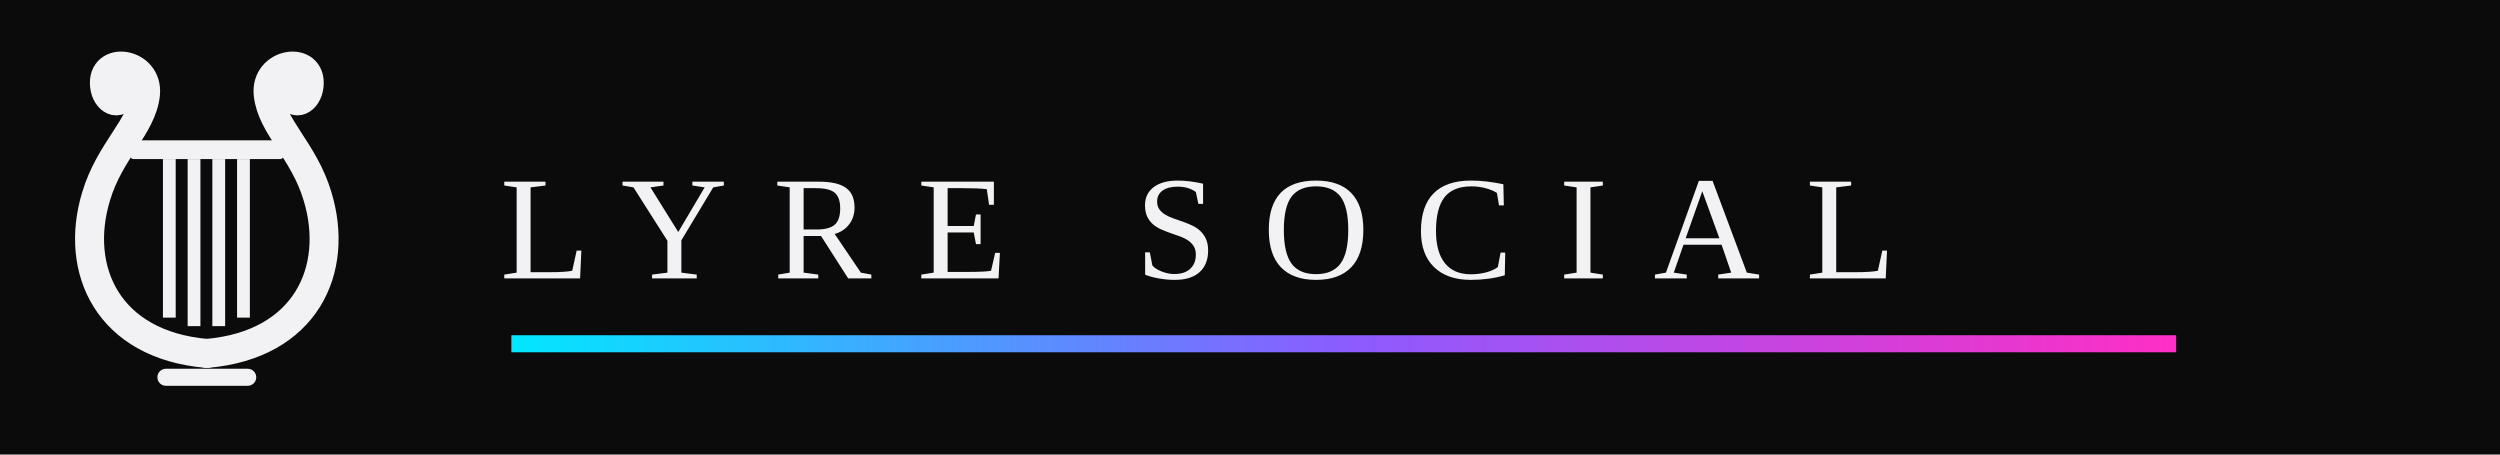
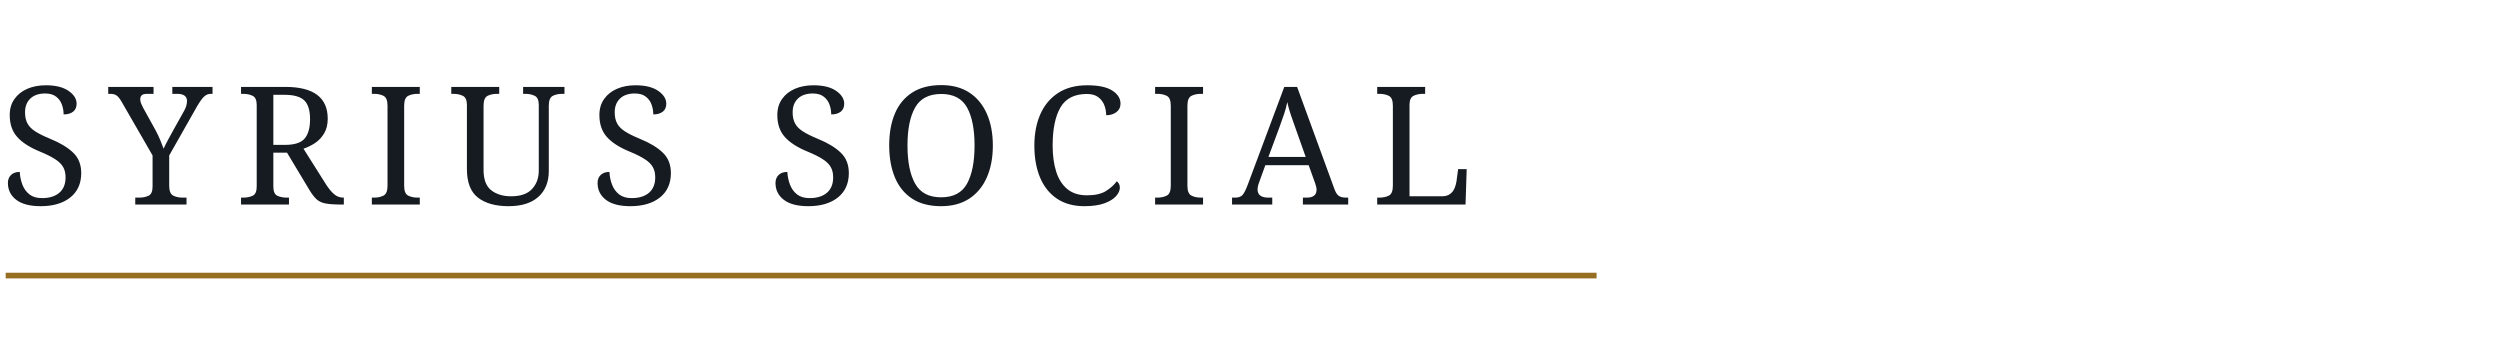
- <svg xmlns="http://www.w3.org/2000/svg" viewBox="0 0 880 160" width="880" height="160">
-   <defs>
-     <linearGradient id="lava" x1="0" y1="0" x2="1" y2="0">
-       <stop offset="0" stop-color="#00E8FF" />
-       <stop offset=".5" stop-color="#8B5CFF" />
-       <stop offset="1" stop-color="#FF2EC4" />
-     </linearGradient>
-   </defs>
-   <rect width="880" height="160" fill="#0B0B0C" />
-   <g transform="translate(-4,-4) scale(0.3)" stroke="#F2F2F4" fill="#F2F2F4">
-     <path d="M256,428 C140,418 100,330 126,244 C142,190 180,162 184,124 C188,86 132,78 136,114 C138,132 154,138 158,124" fill="none" stroke-linecap="round" stroke-width="34" />
-     <path d="M256,428 C372,418 412,330 386,244 C370,190 332,162 328,124 C324,86 380,78 376,114 C374,132 358,138 354,124" fill="none" stroke-linecap="round" stroke-width="34" />
-     <rect x="166" y="178" width="180" height="22" rx="4" stroke="none" />
-     <path d="M212,200 V386 M241,200 V396 M270,200 V396 M299,200 V386" stroke-width="15" fill="none" />
-     <rect x="198" y="446" width="116" height="20" rx="10" stroke="none" />
-   </g>
-   <text x="176" y="98" font-size="52" letter-spacing="16" fill="#F2F2F4">LYRE SOCIAL</text>
-   <rect x="180" y="118" width="586" height="6" fill="url(#lava)" />
+ <svg xmlns="http://www.w3.org/2000/svg" viewBox="0 0 880 120" role="img" aria-label="SYRIUS SOCIAL">
+   <text x="0" y="72" font-family="Georgia,serif" font-size="58" letter-spacing="8" fill="#161B21">SYRIUS SOCIAL</text>
+   <rect x="2" y="96" width="560" height="2" fill="#966E22" />
</svg>
